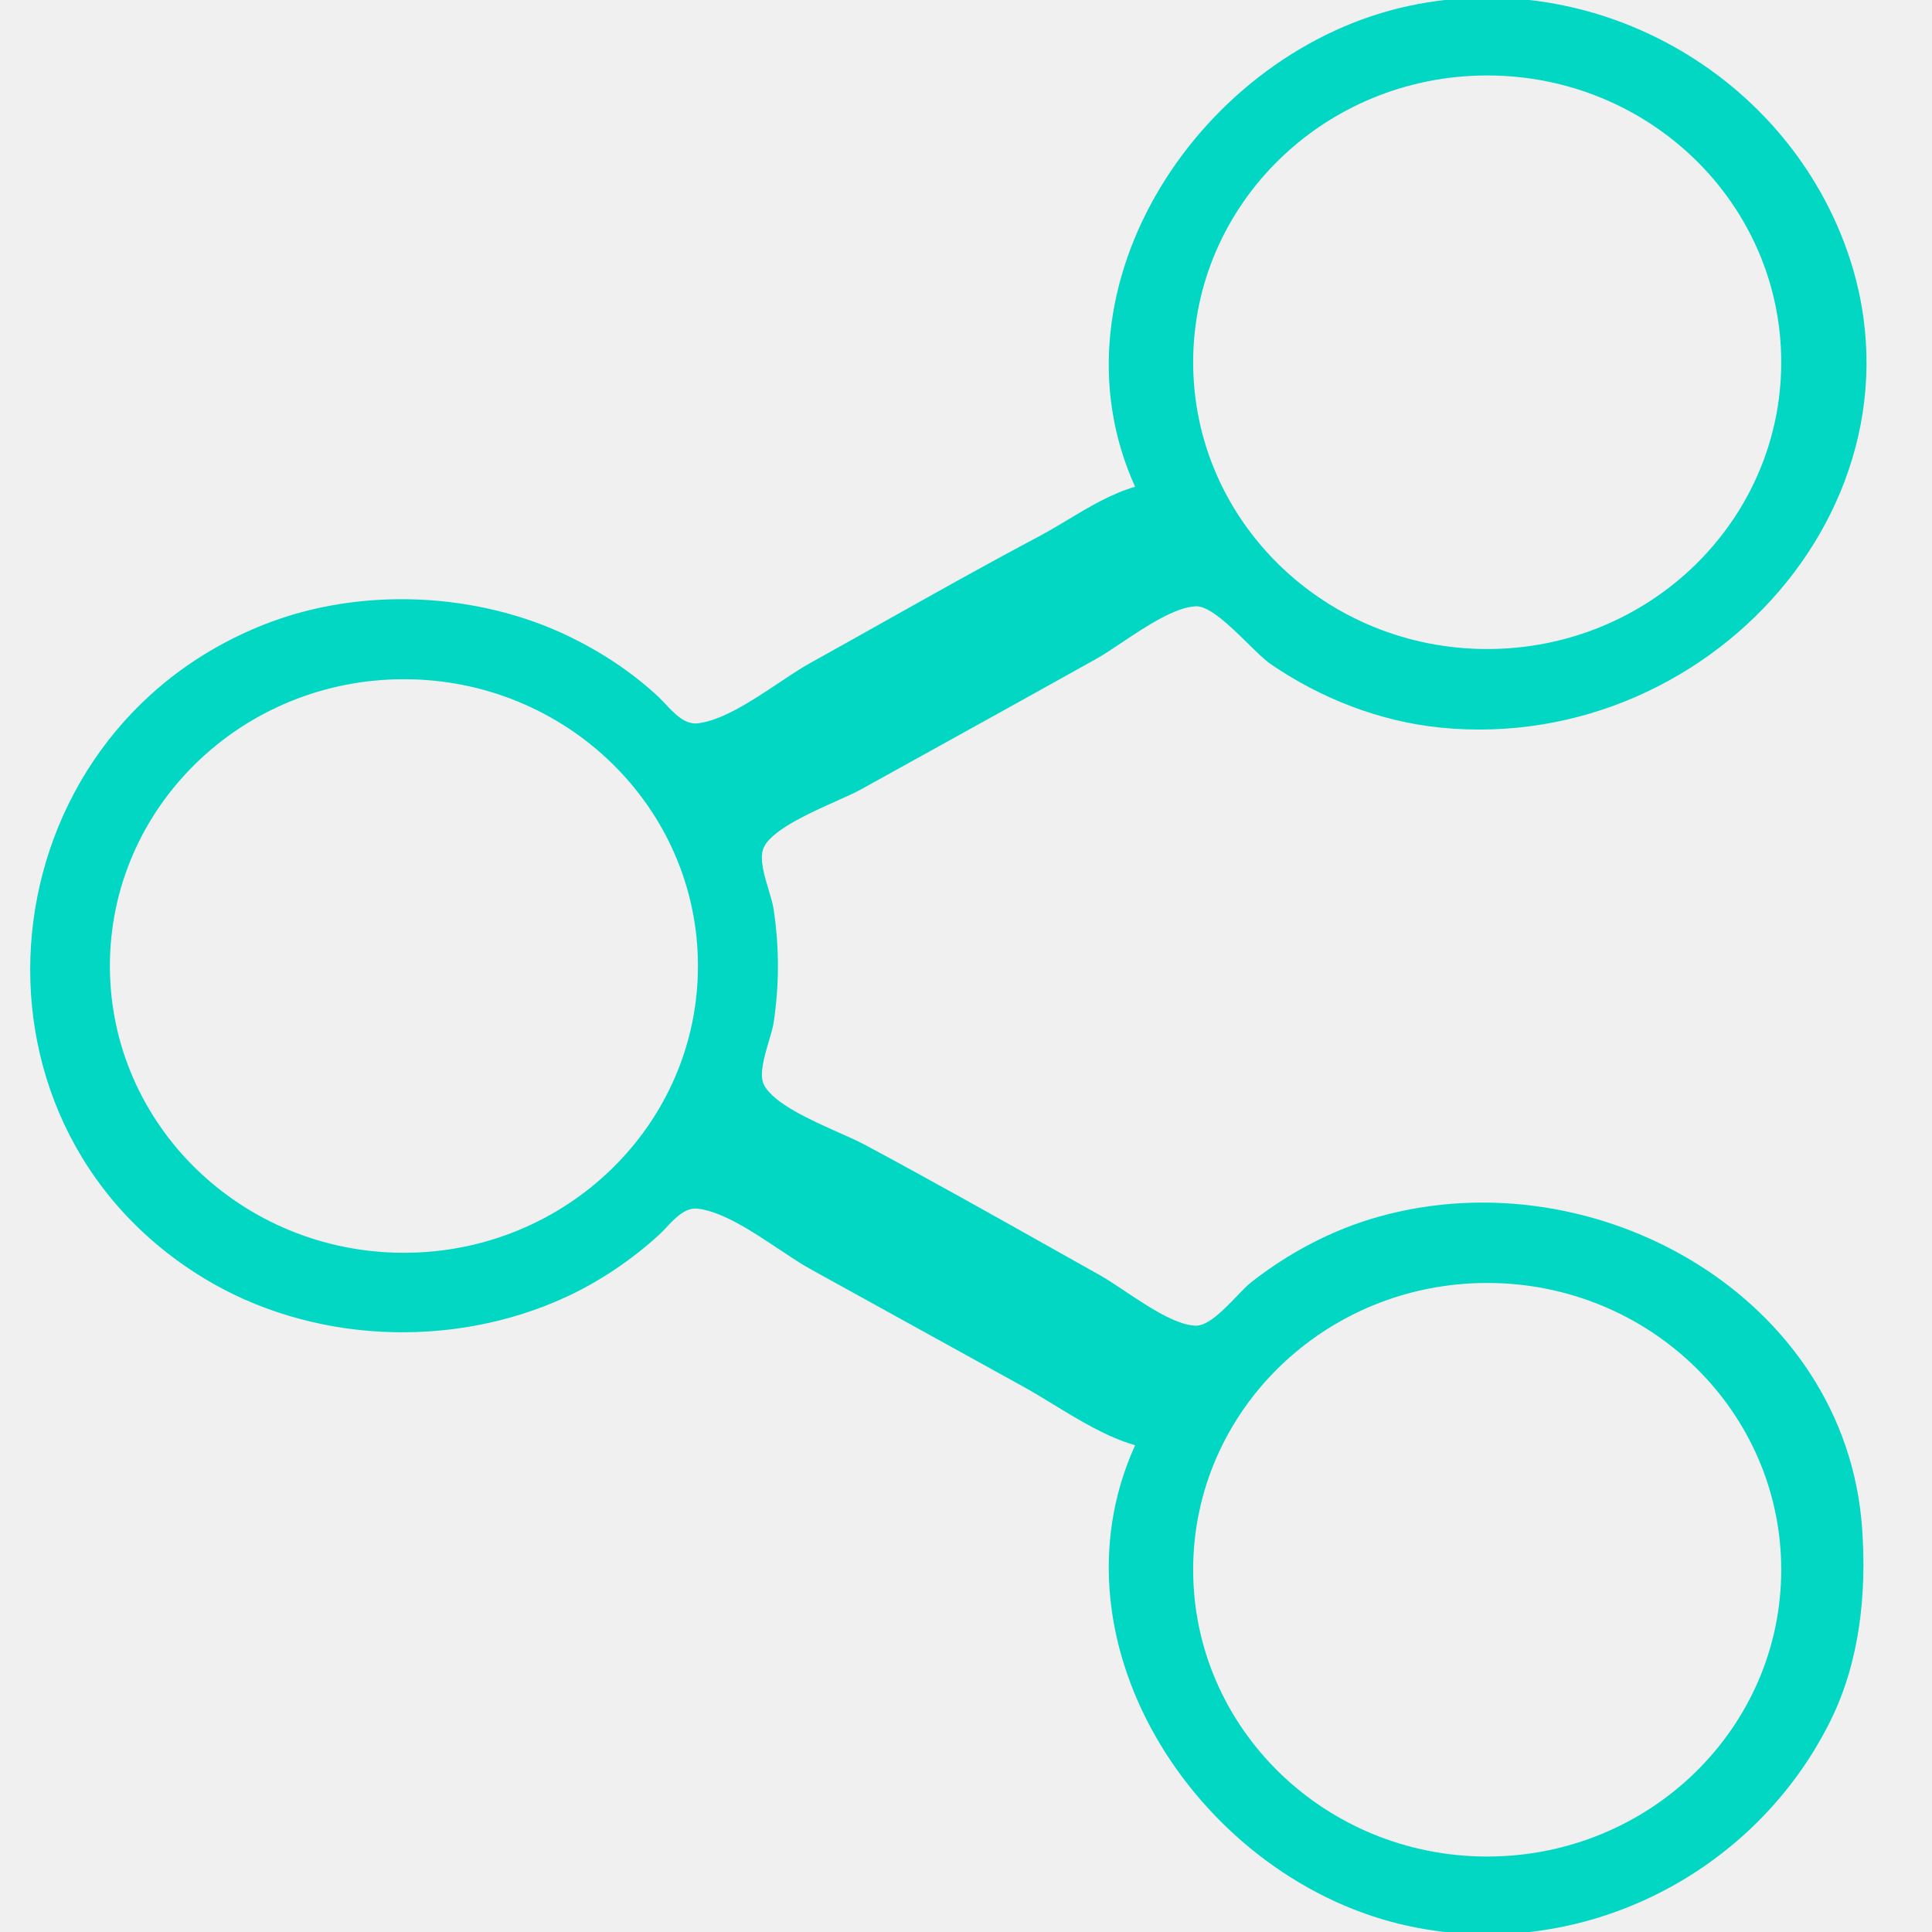
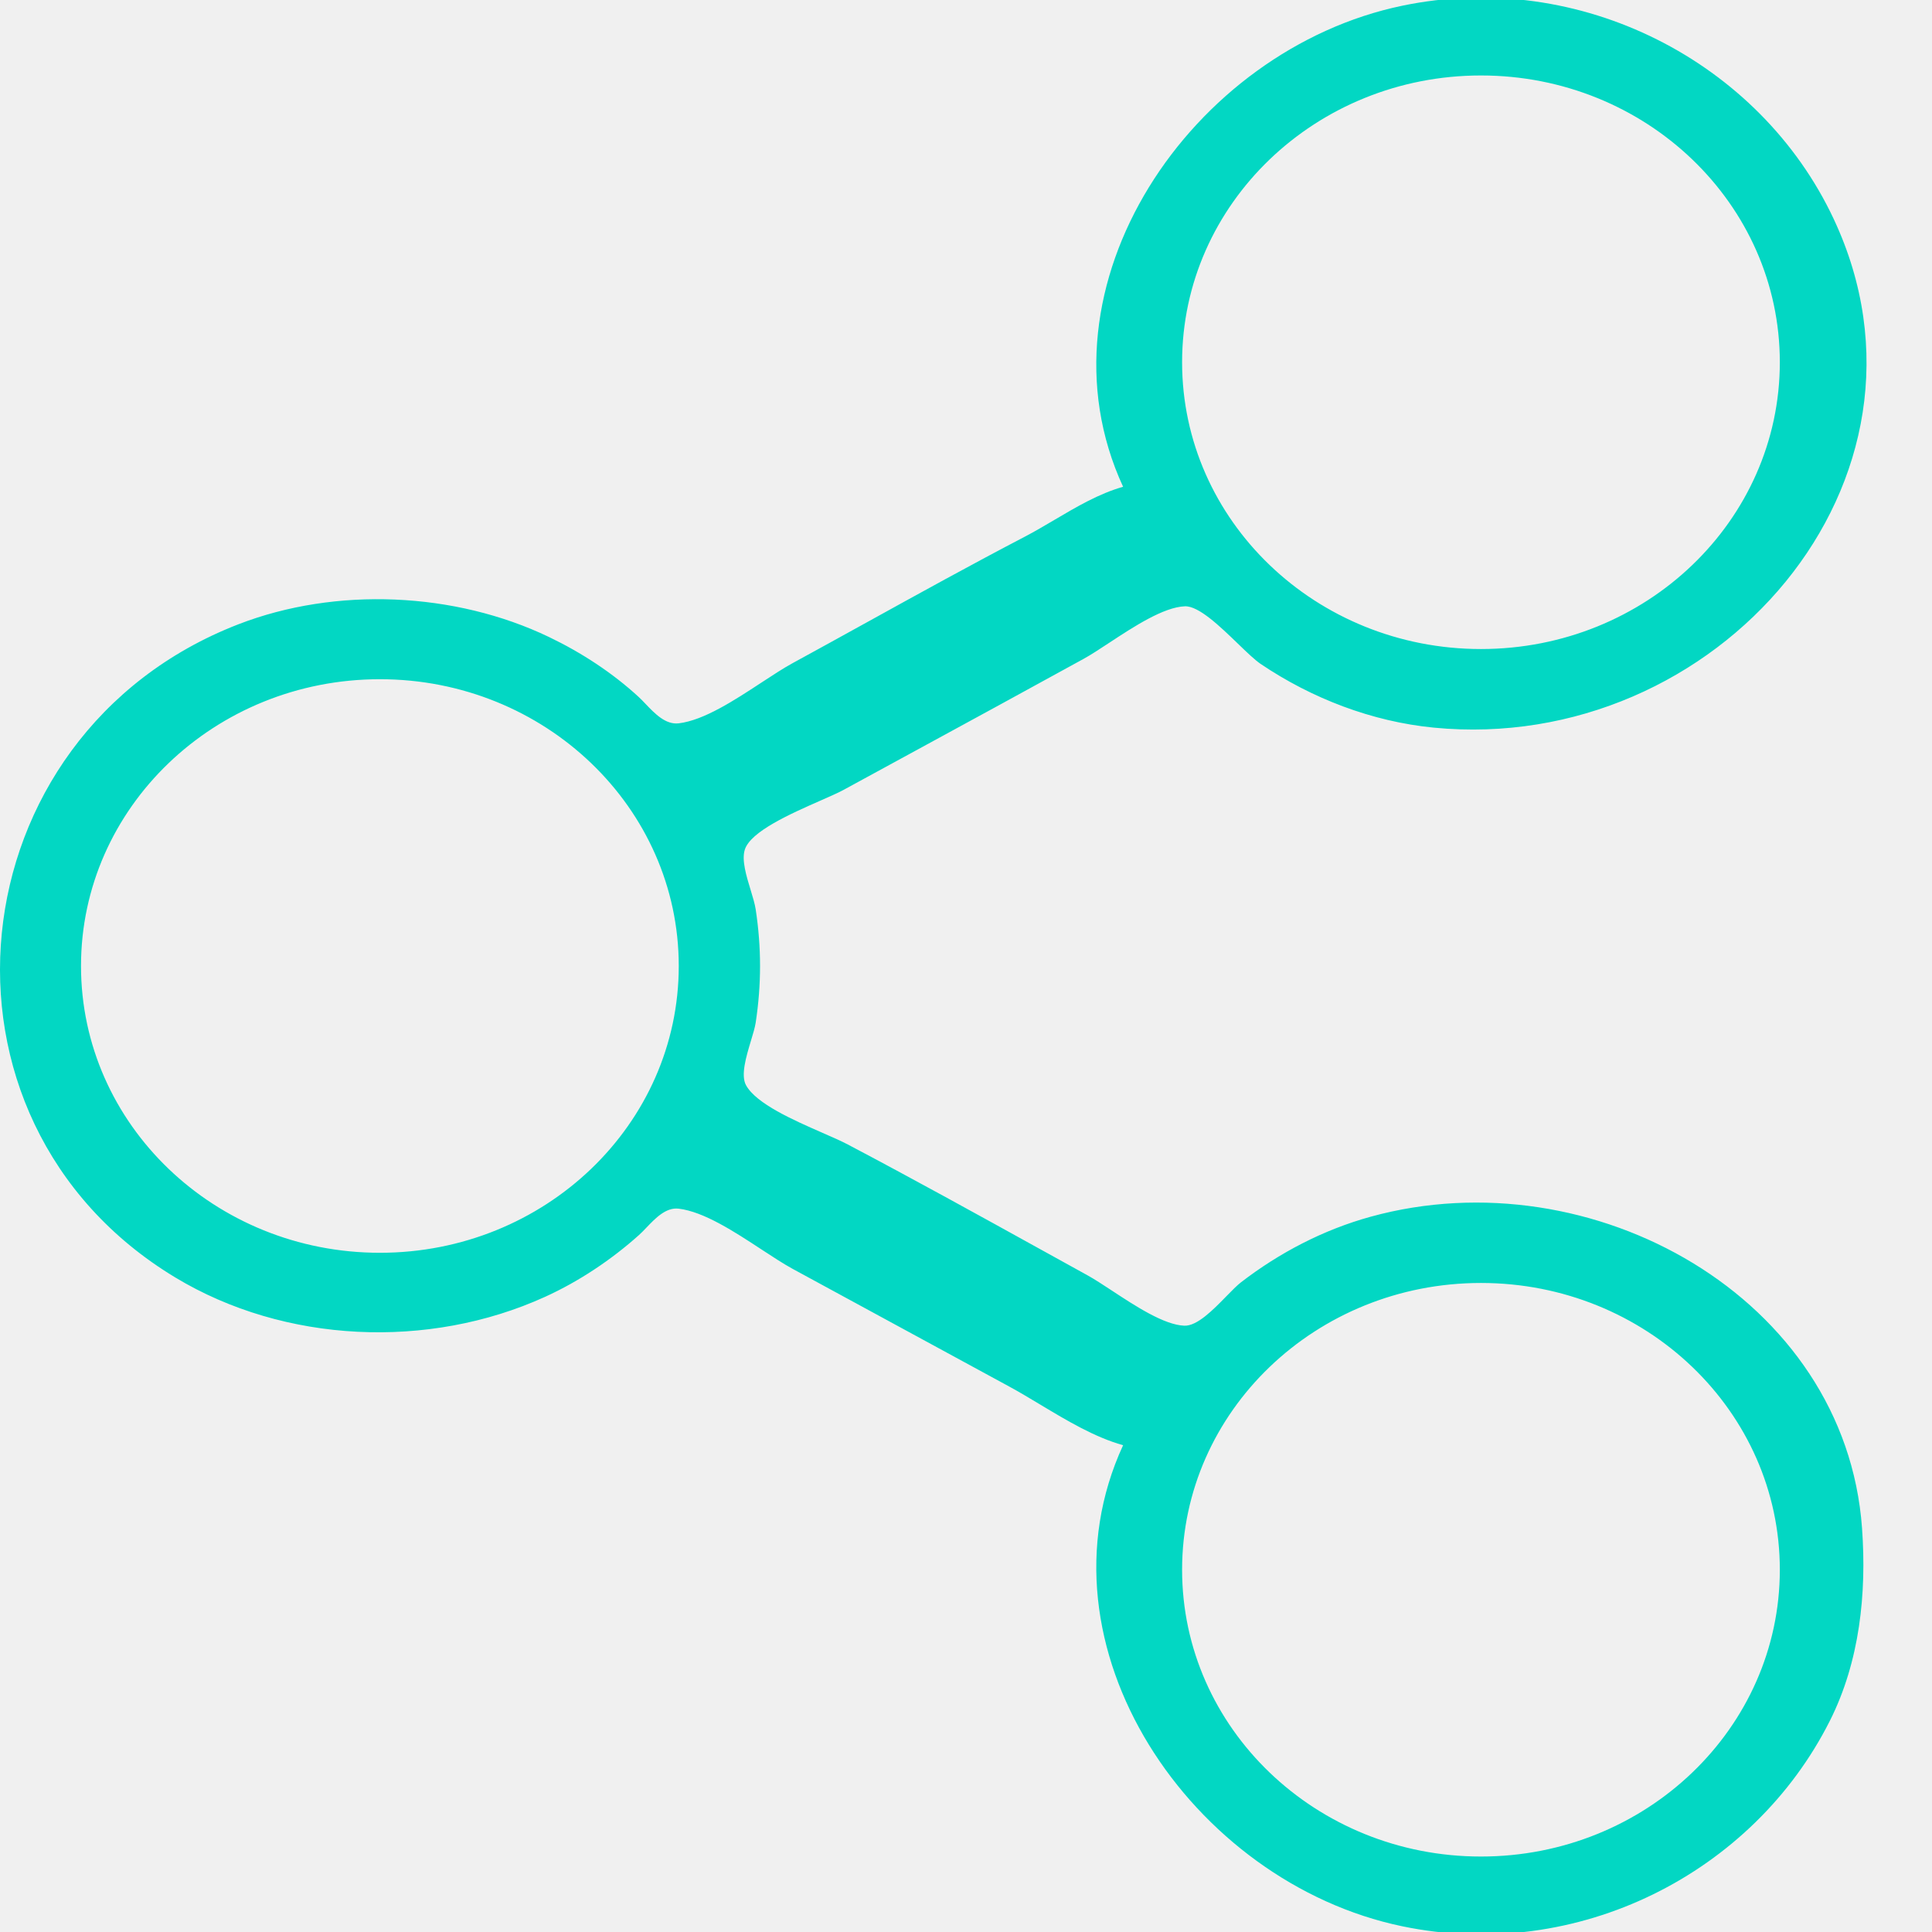
<svg xmlns="http://www.w3.org/2000/svg" width="128" height="128" viewBox="0 0 128 128" fill="none">
-   <g clip-path="url(#clip0_32_754)">
-     <path fill-rule="evenodd" clip-rule="evenodd" d="M70.73 34.443C72.17 33.579 73.637 32.7 75.205 32.25C69.158 18.925 79.671 3.278 93.404 0.378C104.997 -2.071 116.709 4.087 121.519 14.5C129.513 31.809 113.886 50.034 95.454 48.208C91.409 47.807 87.487 46.261 84.176 43.991C83.792 43.727 83.265 43.211 82.684 42.64C81.518 41.496 80.132 40.136 79.233 40.169C77.844 40.221 75.897 41.521 74.293 42.592C73.674 43.006 73.106 43.385 72.642 43.645C69.004 45.679 65.357 47.697 61.709 49.716L61.705 49.718C60.138 50.585 58.572 51.452 57.006 52.32C56.644 52.521 56.091 52.768 55.457 53.052C53.549 53.906 50.909 55.087 50.544 56.303C50.336 56.994 50.645 58.023 50.924 58.954L50.924 58.954C51.067 59.431 51.203 59.883 51.257 60.25C51.635 62.794 51.635 65.206 51.257 67.75C51.21 68.069 51.084 68.492 50.948 68.952L50.948 68.952L50.948 68.952C50.637 69.999 50.268 71.242 50.629 71.902C51.301 73.133 53.716 74.208 55.596 75.046C56.247 75.336 56.834 75.597 57.262 75.826C61.529 78.112 65.754 80.486 69.974 82.858L69.974 82.858C70.949 83.406 71.923 83.954 72.898 84.5C73.338 84.746 73.879 85.108 74.469 85.502C76.006 86.529 77.88 87.781 79.197 87.831C80.033 87.862 81.081 86.771 81.938 85.879L81.938 85.879L81.939 85.878C82.302 85.501 82.63 85.158 82.894 84.952C85.398 82.995 88.261 81.471 91.353 80.607C105.756 76.581 122.291 85.969 123.37 101.25C123.675 105.566 123.223 110.065 121.276 114C116.275 124.109 104.832 130.036 93.404 127.622C79.671 124.722 69.158 109.075 75.205 95.75C73.342 95.216 71.558 94.127 69.83 93.073C69.135 92.649 68.449 92.23 67.772 91.856L53.674 84.07C53.064 83.732 52.365 83.266 51.623 82.772C49.874 81.606 47.882 80.279 46.241 80.078C45.411 79.976 44.726 80.705 44.138 81.329L44.138 81.329C43.969 81.509 43.808 81.68 43.654 81.82C41.856 83.457 39.754 84.889 37.526 85.92C29.942 89.426 20.562 89.01 13.432 84.64C-3.645 74.175 -1.027 48.673 17.533 41.363C23.894 38.858 31.655 39.214 37.782 42.202C39.901 43.235 41.927 44.58 43.634 46.179C43.776 46.313 43.925 46.471 44.082 46.638C44.679 47.275 45.385 48.026 46.241 47.922C47.881 47.722 49.874 46.394 51.624 45.227C52.366 44.733 53.065 44.267 53.674 43.93C55.281 43.038 56.885 42.138 58.489 41.237L58.489 41.237L58.489 41.237C61.91 39.316 65.332 37.395 68.797 35.558C69.44 35.216 70.082 34.831 70.73 34.443ZM98.531 43C109.289 43 118.011 34.493 118.011 24C118.011 13.507 109.289 5 98.531 5C87.772 5 79.05 13.507 79.05 24C79.05 34.493 87.772 43 98.531 43ZM46.241 64C46.241 74.493 37.52 83 26.761 83C16.002 83 7.281 74.493 7.281 64C7.281 53.507 16.002 45 26.761 45C37.52 45 46.241 53.507 46.241 64ZM98.531 123C109.289 123 118.011 114.493 118.011 104C118.011 93.507 109.289 85 98.531 85C87.772 85 79.05 93.507 79.05 104C79.05 114.493 87.772 123 98.531 123Z" fill="#02D7C3" />
+   <g clip-path="url(#clip0_1_18)">
+     <path fill-rule="evenodd" clip-rule="evenodd" d="M69.86 34.443C71.323 33.579 72.815 32.7 74.408 32.25C68.262 18.925 78.948 3.278 92.906 0.378C104.691 -2.071 116.595 4.087 121.484 14.5C129.61 31.809 113.726 50.034 94.99 48.208C90.879 47.807 86.892 46.261 83.527 43.991C83.136 43.727 82.601 43.211 82.01 42.64C80.825 41.496 79.416 40.136 78.502 40.169C77.091 40.221 75.111 41.521 73.481 42.592C72.852 43.006 72.275 43.385 71.803 43.645C68.105 45.679 64.398 47.697 60.691 49.716L60.691 49.716L60.691 49.716L60.687 49.718L60.683 49.72C59.092 50.586 57.501 51.453 55.91 52.32C55.543 52.521 54.98 52.768 54.336 53.052C52.397 53.906 49.713 55.087 49.342 56.303C49.131 56.994 49.445 58.023 49.728 58.954L49.729 58.954C49.874 59.431 50.011 59.883 50.067 60.25C50.451 62.794 50.451 65.206 50.067 67.75C50.019 68.069 49.891 68.492 49.752 68.952C49.437 69.999 49.062 71.242 49.428 71.902C50.112 73.133 52.566 74.208 54.477 75.046C55.139 75.335 55.736 75.597 56.171 75.826C60.508 78.112 64.802 80.486 69.091 82.858L69.092 82.858L69.094 82.86L69.097 82.861C70.086 83.408 71.074 83.954 72.063 84.5C72.51 84.746 73.06 85.108 73.661 85.502C75.222 86.529 77.128 87.781 78.466 87.831C79.316 87.862 80.381 86.771 81.252 85.879C81.621 85.501 81.956 85.158 82.224 84.952C84.769 82.995 87.68 81.471 90.822 80.607C105.462 76.581 122.269 85.969 123.365 101.25C123.675 105.566 123.216 110.065 121.237 114C116.153 124.109 104.523 130.036 92.906 127.622C78.948 124.722 68.262 109.075 74.408 95.75C72.515 95.216 70.701 94.127 68.945 93.073C68.239 92.649 67.542 92.23 66.853 91.856L52.523 84.07C51.904 83.732 51.193 83.266 50.439 82.772C48.661 81.606 46.636 80.279 44.968 80.078C44.125 79.976 43.428 80.705 42.831 81.329C42.659 81.509 42.495 81.68 42.339 81.82C40.511 83.457 38.375 84.889 36.11 85.92C28.402 89.426 18.867 89.01 11.62 84.64C-5.738 74.175 -3.077 48.673 15.788 41.363C22.254 38.858 30.143 39.214 36.37 42.202C38.524 43.235 40.583 44.58 42.318 46.179C42.463 46.313 42.614 46.471 42.773 46.638C43.381 47.275 44.098 48.026 44.968 47.922C46.635 47.722 48.661 46.394 50.44 45.227L50.44 45.227C51.194 44.733 51.904 44.267 52.523 43.93C54.157 43.038 55.788 42.138 57.418 41.237L57.419 41.237L57.419 41.237C60.896 39.316 64.374 37.395 67.895 35.558C68.549 35.216 69.201 34.831 69.86 34.443ZM98.118 43C109.053 43 117.918 34.493 117.918 24C117.918 13.507 109.053 5 98.118 5C87.182 5 78.317 13.507 78.317 24C78.317 34.493 87.182 43 98.118 43ZM44.969 64C44.969 74.493 36.104 83 25.168 83C14.232 83 5.367 74.493 5.367 64C5.367 53.507 14.232 45 25.168 45C36.104 45 44.969 53.507 44.969 64ZM98.118 123C109.053 123 117.918 114.493 117.918 104C117.918 93.507 109.053 85 98.118 85C87.182 85 78.317 93.507 78.317 104C78.317 114.493 87.182 123 98.118 123Z" fill="#02D7C3" />
  </g>
  <defs>
-     <clipPath id="clip0_32_754">
+     <clipPath id="clip0_1_18">
      <rect width="128" height="128" fill="white" />
    </clipPath>
  </defs>
</svg>
